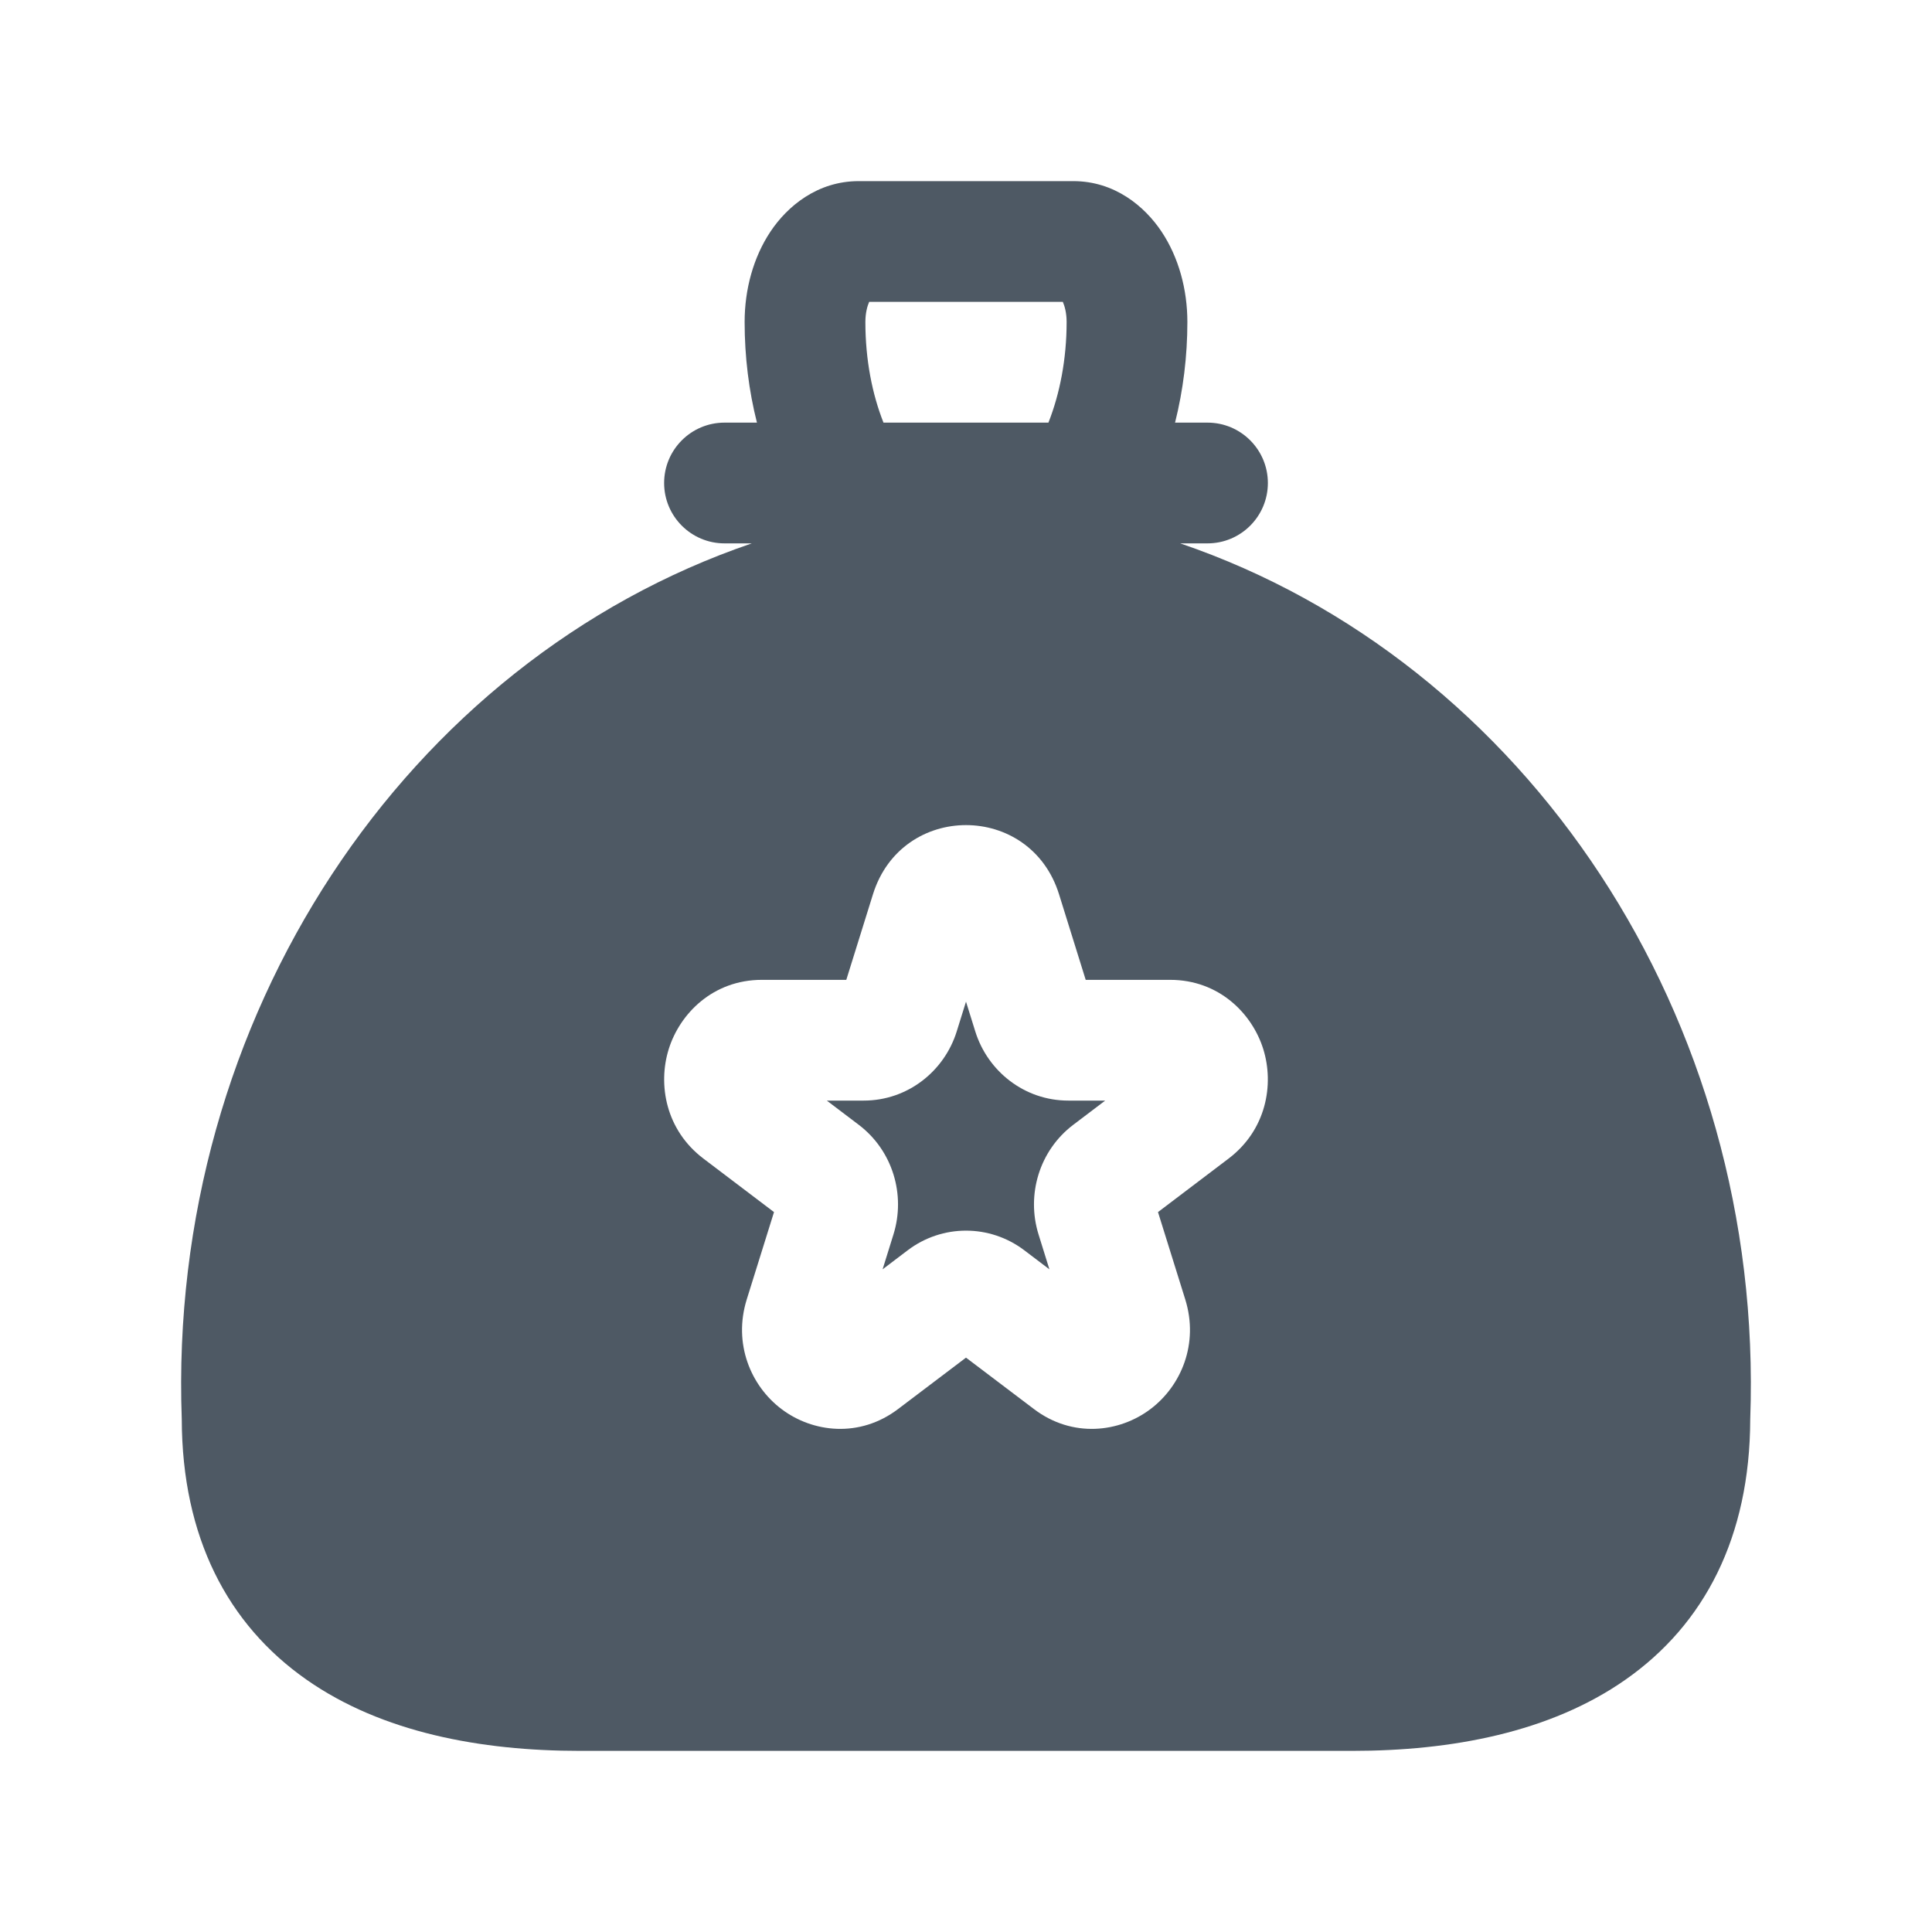
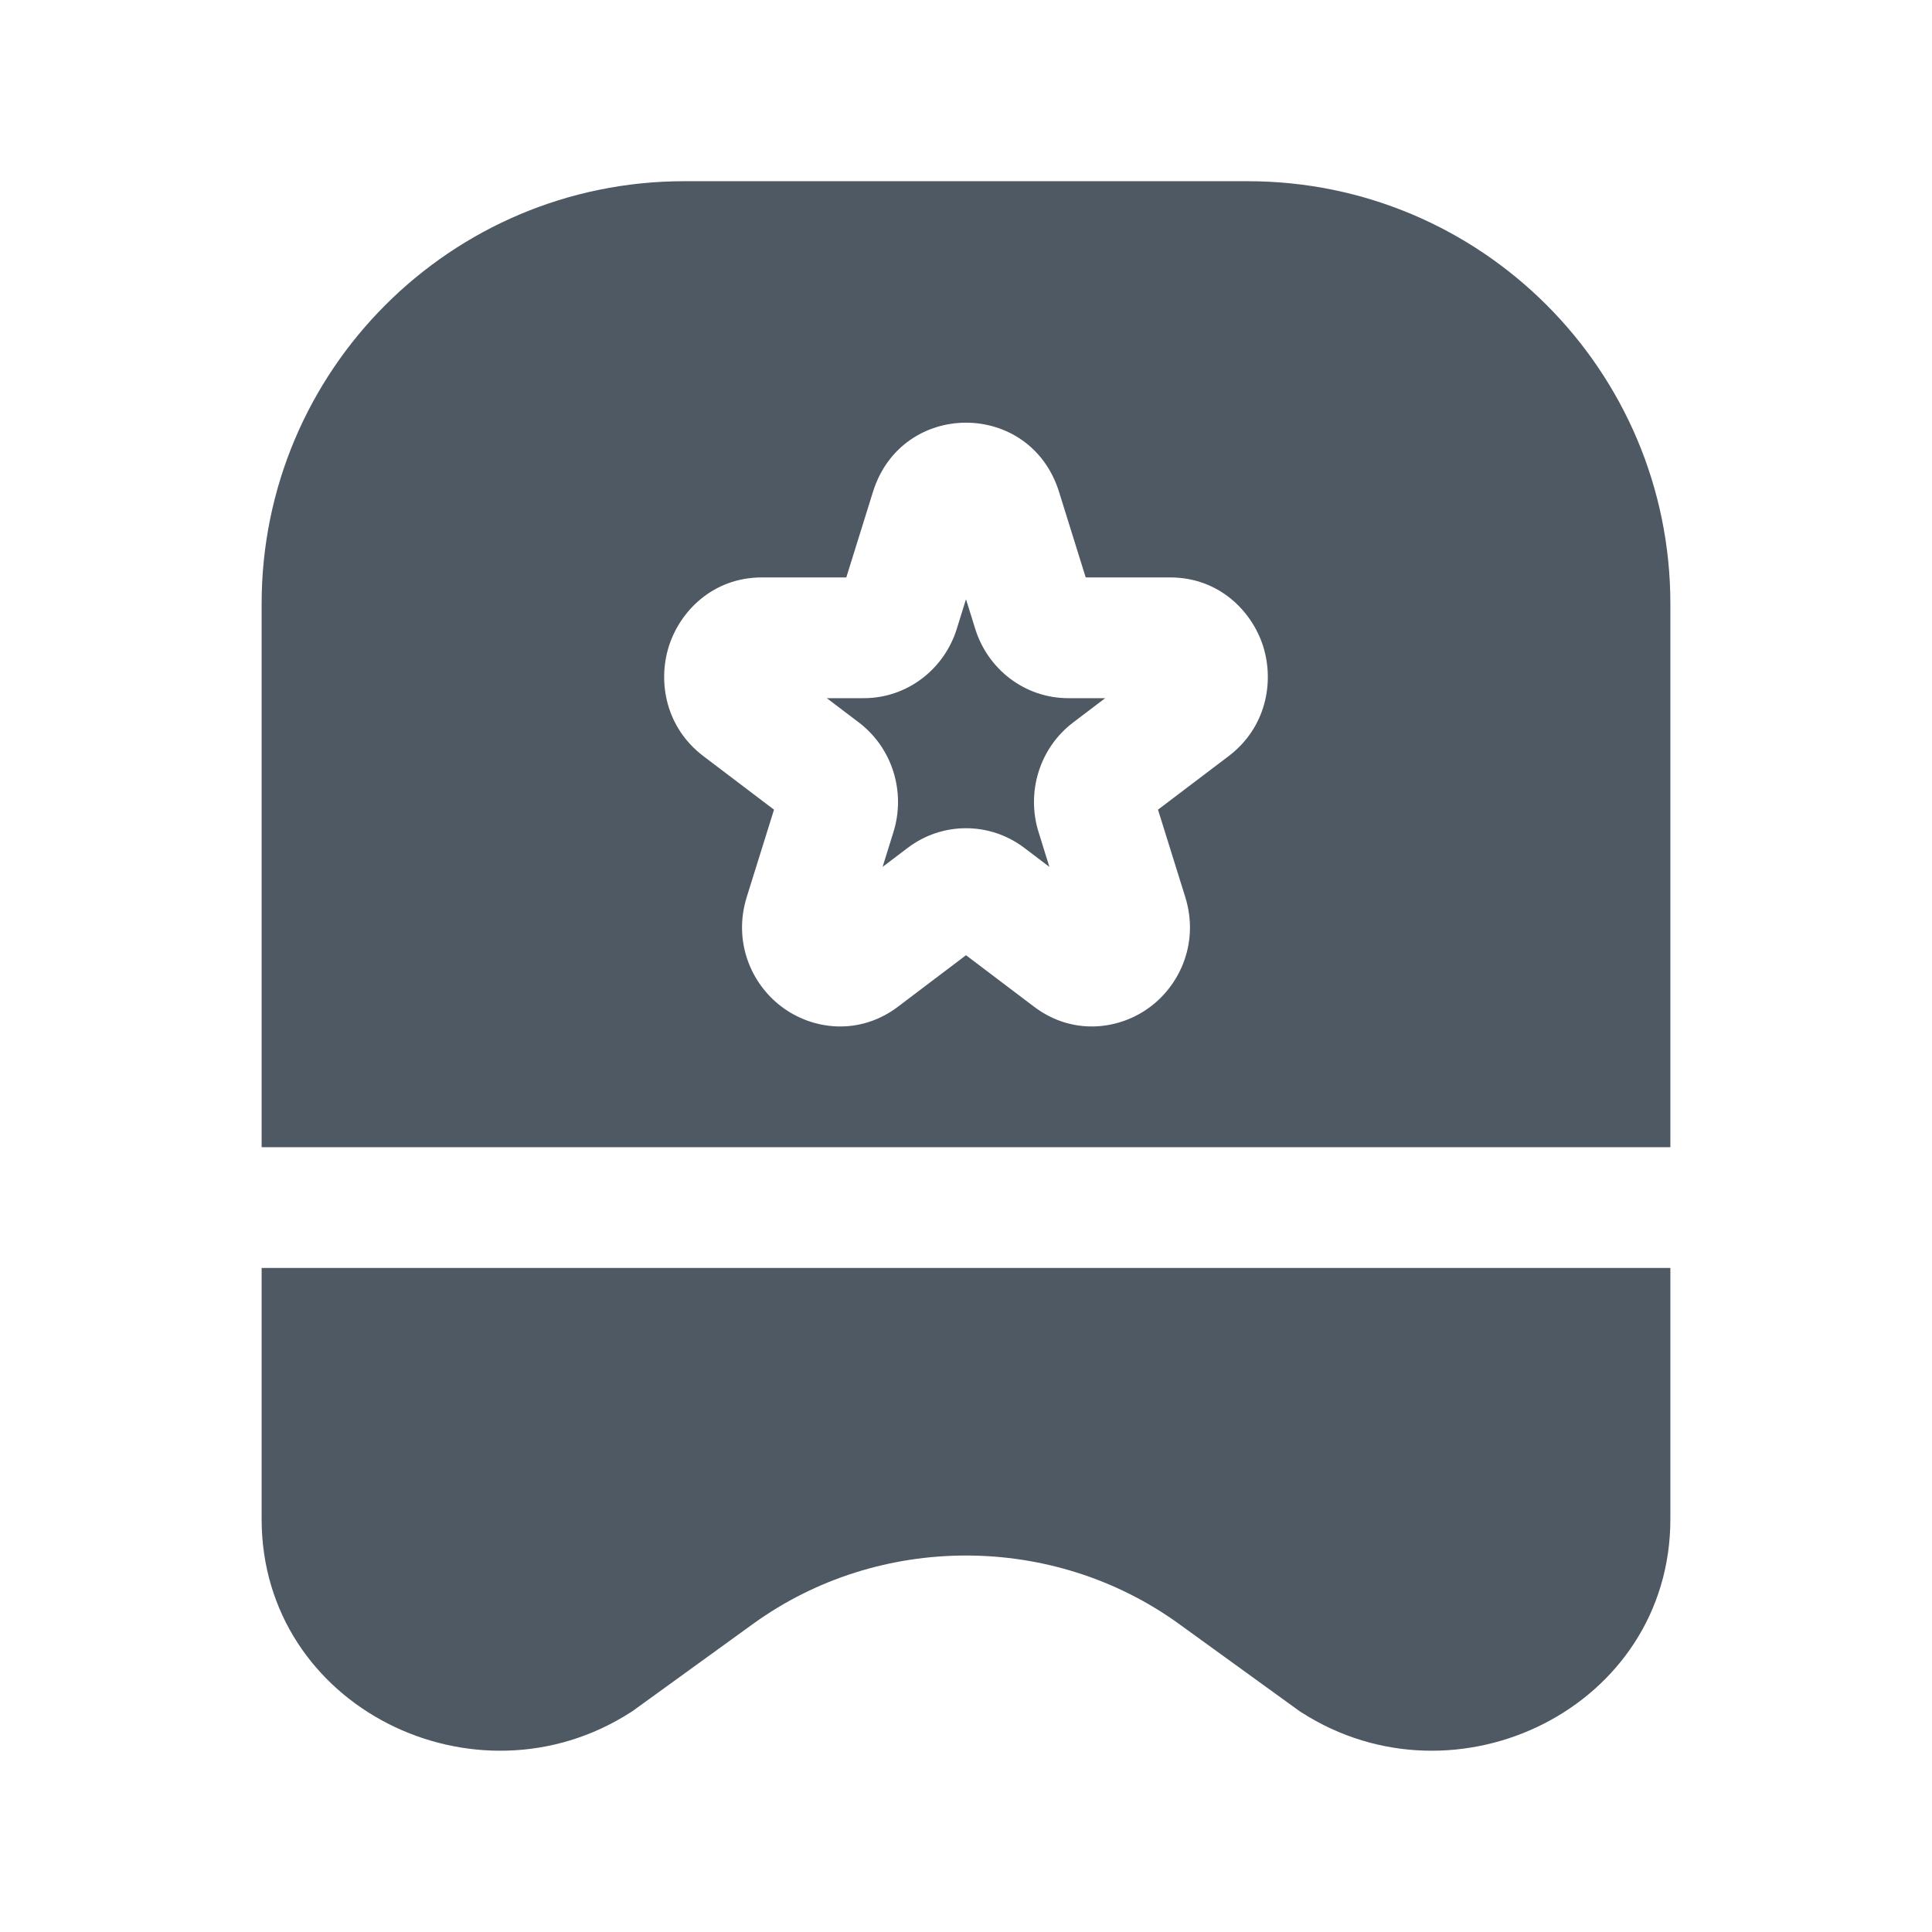
<svg xmlns="http://www.w3.org/2000/svg" width="24" height="24" viewBox="0 0 24 24" fill="none">
-   <path d="M11.885 12.812L12 12.443L12.115 12.812C12.269 13.307 12.725 13.672 13.271 13.672H13.729L13.332 13.973C12.91 14.293 12.748 14.843 12.901 15.334L13.036 15.768L12.725 15.532C12.295 15.206 11.705 15.206 11.275 15.532L10.964 15.768L11.099 15.334C11.252 14.843 11.09 14.293 10.668 13.973L10.271 13.672H10.729C11.275 13.672 11.731 13.307 11.885 12.812Z" fill="#4E5964" />
-   <path fill-rule="evenodd" clip-rule="evenodd" d="M9.403 5.25C9.303 4.855 9.25 4.433 9.25 4C9.25 3.596 9.358 3.197 9.571 2.877C9.781 2.562 10.154 2.25 10.667 2.25H13.333C13.846 2.25 14.219 2.562 14.429 2.877C14.642 3.197 14.75 3.596 14.75 4C14.75 4.424 14.698 4.847 14.597 5.25H15C15.414 5.25 15.75 5.586 15.75 6C15.75 6.414 15.414 6.75 15 6.75H14.661C18.95 8.212 21.924 12.631 21.742 17.631C21.738 19.095 21.173 20.179 20.193 20.865C19.255 21.522 18.028 21.75 16.796 21.75C15.299 21.75 14.53 21.75 13.659 21.75H10.34C9.47 21.75 8.701 21.75 7.204 21.75C5.972 21.75 4.745 21.522 3.807 20.865C2.827 20.179 2.262 19.095 2.258 17.631C2.076 12.631 5.05 8.212 9.339 6.75H9C8.586 6.75 8.25 6.414 8.25 6C8.25 5.586 8.586 5.25 9 5.25H9.403ZM10.75 4C10.75 3.888 10.774 3.803 10.797 3.75H13.203C13.226 3.803 13.25 3.888 13.25 4C13.25 4.459 13.166 4.89 13.024 5.25H10.975C10.836 4.899 10.75 4.472 10.75 4ZM13.487 12.172L13.156 11.11C12.799 9.963 11.201 9.963 10.844 11.11L10.513 12.172H9.464C8.858 12.172 8.445 12.59 8.307 13.033C8.17 13.474 8.27 14.038 8.739 14.393L9.615 15.057L9.276 16.143C9.106 16.691 9.326 17.215 9.707 17.503C10.093 17.796 10.678 17.867 11.157 17.503L12 16.865L12.843 17.503C13.322 17.867 13.907 17.796 14.293 17.503C14.674 17.215 14.894 16.691 14.724 16.143L14.385 15.057L15.261 14.393C15.73 14.038 15.83 13.474 15.693 13.033C15.555 12.59 15.142 12.172 14.536 12.172H13.487Z" fill="#4E5964" />
+   <path fill-rule="evenodd" clip-rule="evenodd" d="M3.25 7.501C3.25 4.601 5.601 2.251 8.5 2.251H15.5C18.399 2.251 20.75 4.601 20.75 7.501V14.251H3.25V7.501ZM3.25 15.751V18.87C3.25 21.21 5.91 22.508 7.834 21.271L7.852 21.26L9.354 20.173C10.92 19.04 13.08 19.04 14.646 20.173L16.148 21.26L16.166 21.271C18.09 22.508 20.75 21.21 20.75 18.87V15.751H3.25ZM10.844 6.111C11.201 4.964 12.799 4.964 13.156 6.111L13.487 7.173H14.536C15.142 7.173 15.555 7.591 15.693 8.034C15.83 8.475 15.73 9.039 15.261 9.394L14.385 10.058L14.724 11.144C14.894 11.692 14.674 12.216 14.293 12.504C13.907 12.797 13.322 12.868 12.843 12.504L12 11.866L11.157 12.504C10.678 12.868 10.093 12.797 9.707 12.504C9.326 12.216 9.106 11.692 9.276 11.144L9.615 10.058L8.739 9.394C8.27 9.039 8.17 8.475 8.307 8.034C8.445 7.591 8.858 7.173 9.464 7.173H10.513L10.844 6.111ZM12 7.444L11.885 7.813C11.731 8.308 11.275 8.673 10.729 8.673H10.271L10.668 8.974C11.09 9.294 11.252 9.844 11.099 10.335L10.964 10.769L11.275 10.533C11.705 10.207 12.295 10.207 12.725 10.533L13.036 10.769L12.901 10.335C12.748 9.844 12.91 9.294 13.332 8.974L13.729 8.673H13.271C12.725 8.673 12.269 8.308 12.115 7.813L12 7.444Z" fill="#4E5964" />
</svg>
